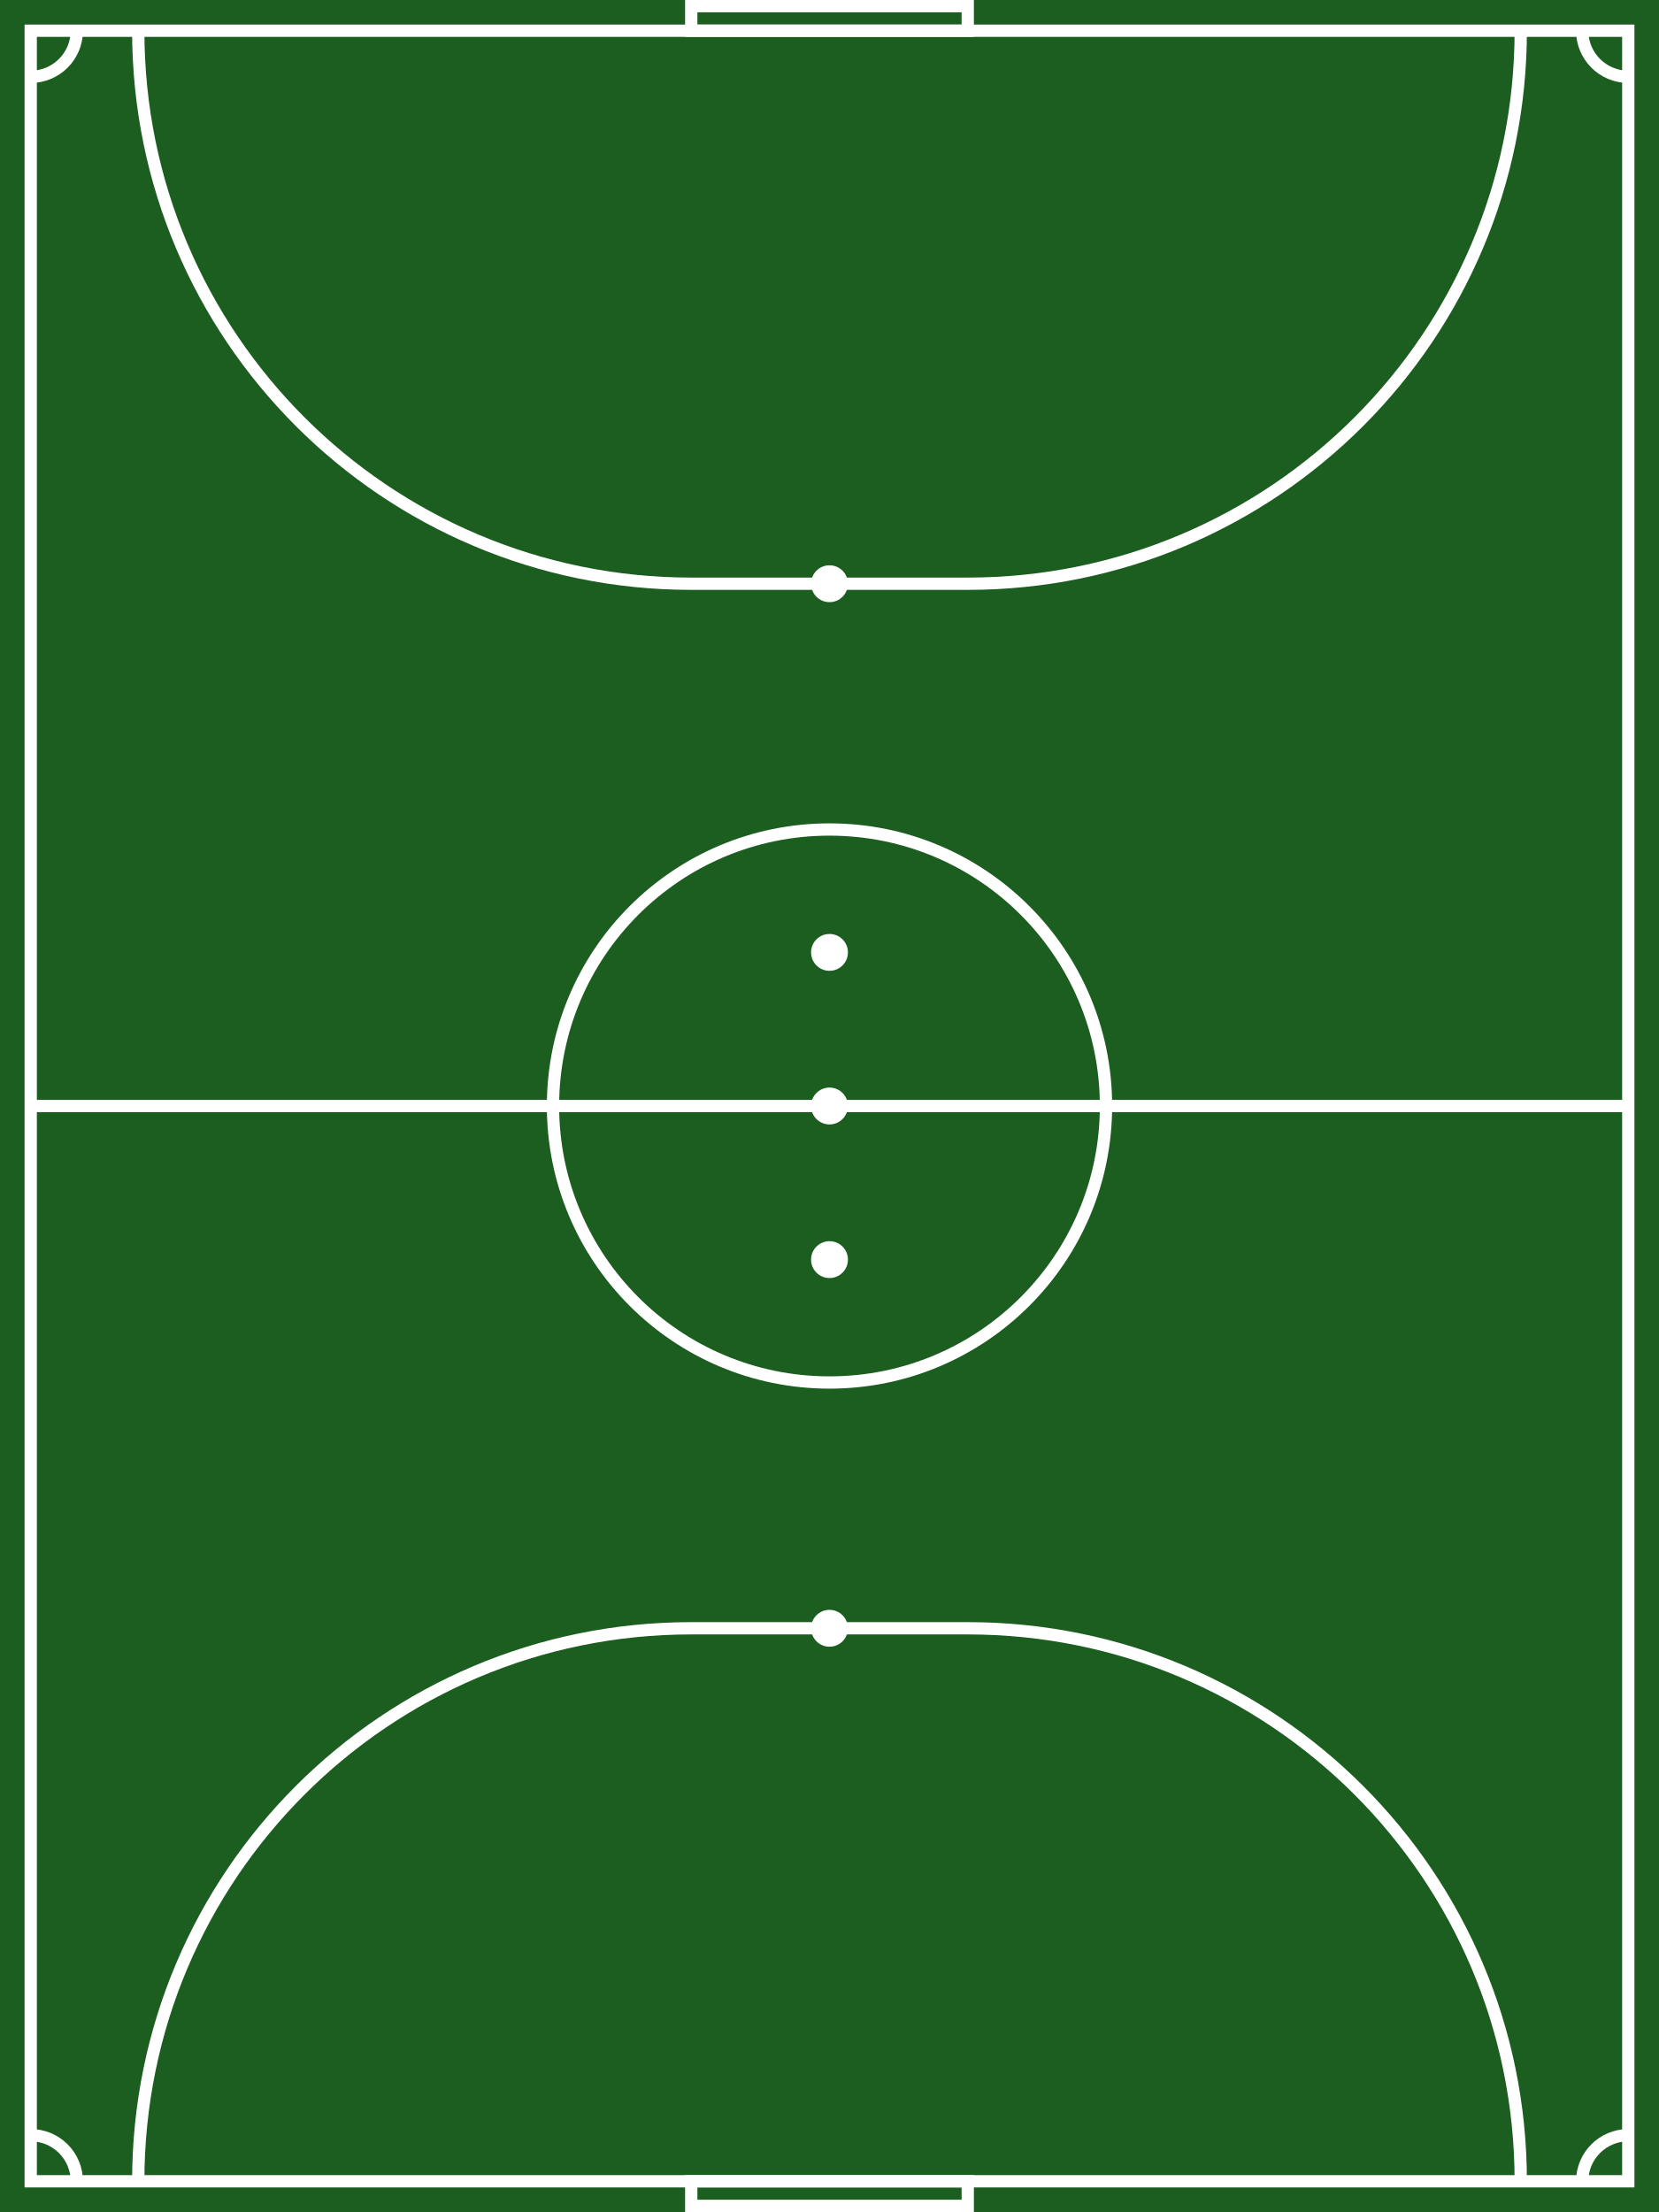
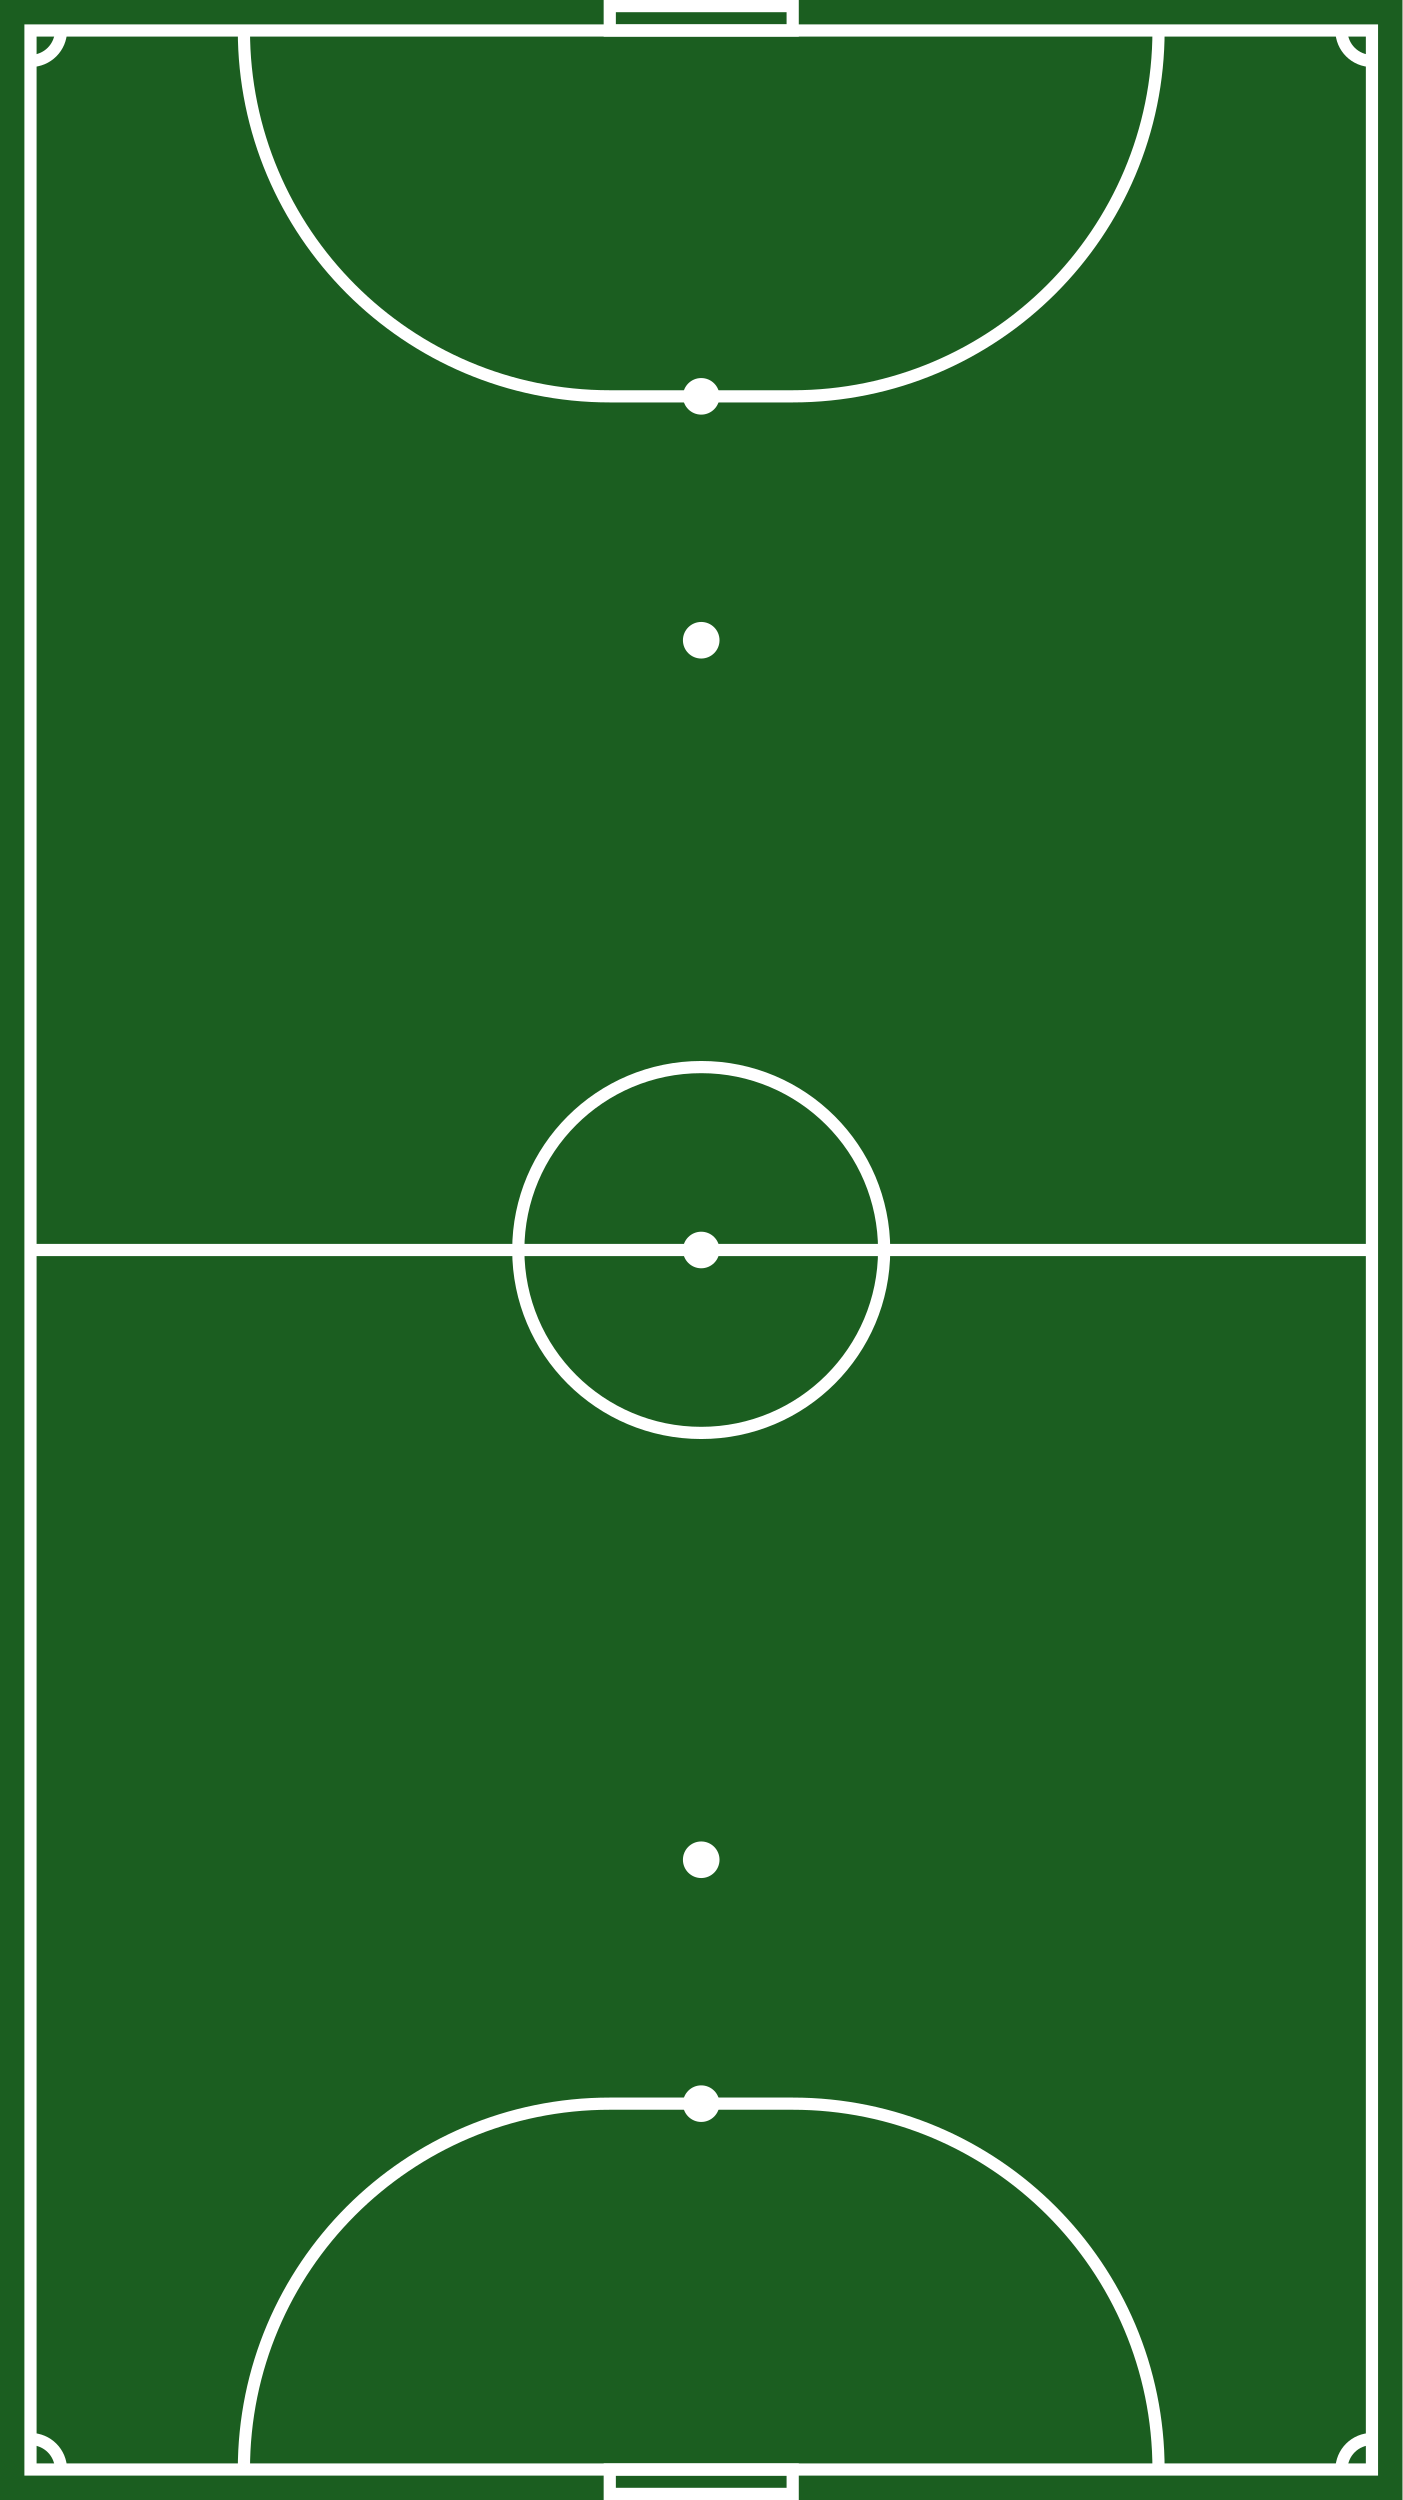
- <svg xmlns="http://www.w3.org/2000/svg" viewBox="0 0 270 360">
-   <rect width="270" height="360" fill="#1b5e20" />
-   <rect x="5" y="5" width="260" height="350" fill="none" stroke="white" stroke-width="2" />
-   <line x1="5" y1="180" x2="265" y2="180" stroke="white" stroke-width="2" />
-   <circle cx="135" cy="180" r="45" fill="none" stroke="white" stroke-width="2" />
-   <circle cx="135" cy="180" r="3" fill="white" />
-   <path d="M 22.5 5 A 90 90 0 0 0 112.5 95 L 157.5 95 A 90 90 0 0 0 247.5 5" fill="none" stroke="white" stroke-width="2" />
-   <circle cx="135" cy="95" r="3" fill="white" />
-   <circle cx="135" cy="155" r="3" fill="white" />
-   <rect x="112.5" y="1" width="45" height="4" fill="none" stroke="white" stroke-width="2" />
-   <path d="M 22.5 355 A 90 90 0 0 1 112.5 265 L 157.5 265 A 90 90 0 0 1 247.5 355" fill="none" stroke="white" stroke-width="2" />
-   <circle cx="135" cy="265" r="3" fill="white" />
-   <circle cx="135" cy="205" r="3" fill="white" />
-   <rect x="112.5" y="355" width="45" height="4" fill="none" stroke="white" stroke-width="2" />
-   <path d="M 5 12.5 A 7.5 7.5 0 0 0 12.5 5" fill="none" stroke="white" stroke-width="2" />
-   <path d="M 257.5 5 A 7.5 7.5 0 0 0 265 12.5" fill="none" stroke="white" stroke-width="2" />
-   <path d="M 5 347.5 A 7.5 7.5 0 0 1 12.5 355" fill="none" stroke="white" stroke-width="2" />
-   <path d="M 257.5 355 A 7.5 7.5 0 0 1 265 347.5" fill="none" stroke="white" stroke-width="2" />
+ <svg xmlns="http://www.w3.org/2000/svg" viewBox="0 0 230 410">
+   <rect width="230" height="410" fill="#1b5e20" />
+   <rect x="5" y="5" width="220" height="400" fill="none" stroke="white" stroke-width="2" />
+   <line x1="5" y1="205" x2="225" y2="205" stroke="white" stroke-width="2" />
+   <circle cx="115" cy="205" r="30" fill="none" stroke="white" stroke-width="2" />
+   <circle cx="115" cy="205" r="3" fill="white" />
+   <path d="M 40 5 A 60 60 0 0 0 100 65 L 130 65 A 60 60 0 0 0 190 5" fill="none" stroke="white" stroke-width="2" />
+   <circle cx="115" cy="65" r="3" fill="white" />
+   <circle cx="115" cy="105" r="3" fill="white" />
+   <rect x="100" y="1" width="30" height="4" fill="none" stroke="white" stroke-width="2" />
+   <path d="M 40 405 A 60 60 0 0 1 100 345 L 130 345 A 60 60 0 0 1 190 405" fill="none" stroke="white" stroke-width="2" />
+   <circle cx="115" cy="345" r="3" fill="white" />
+   <circle cx="115" cy="305" r="3" fill="white" />
+   <rect x="100" y="405" width="30" height="4" fill="none" stroke="white" stroke-width="2" />
+   <path d="M 5 10 A 5 5 0 0 0 10 5" fill="none" stroke="white" stroke-width="2" />
+   <path d="M 220 5 A 5 5 0 0 0 225 10" fill="none" stroke="white" stroke-width="2" />
+   <path d="M 5 400 A 5 5 0 0 1 10 405" fill="none" stroke="white" stroke-width="2" />
+   <path d="M 220 405 A 5 5 0 0 1 225 400" fill="none" stroke="white" stroke-width="2" />
</svg>
